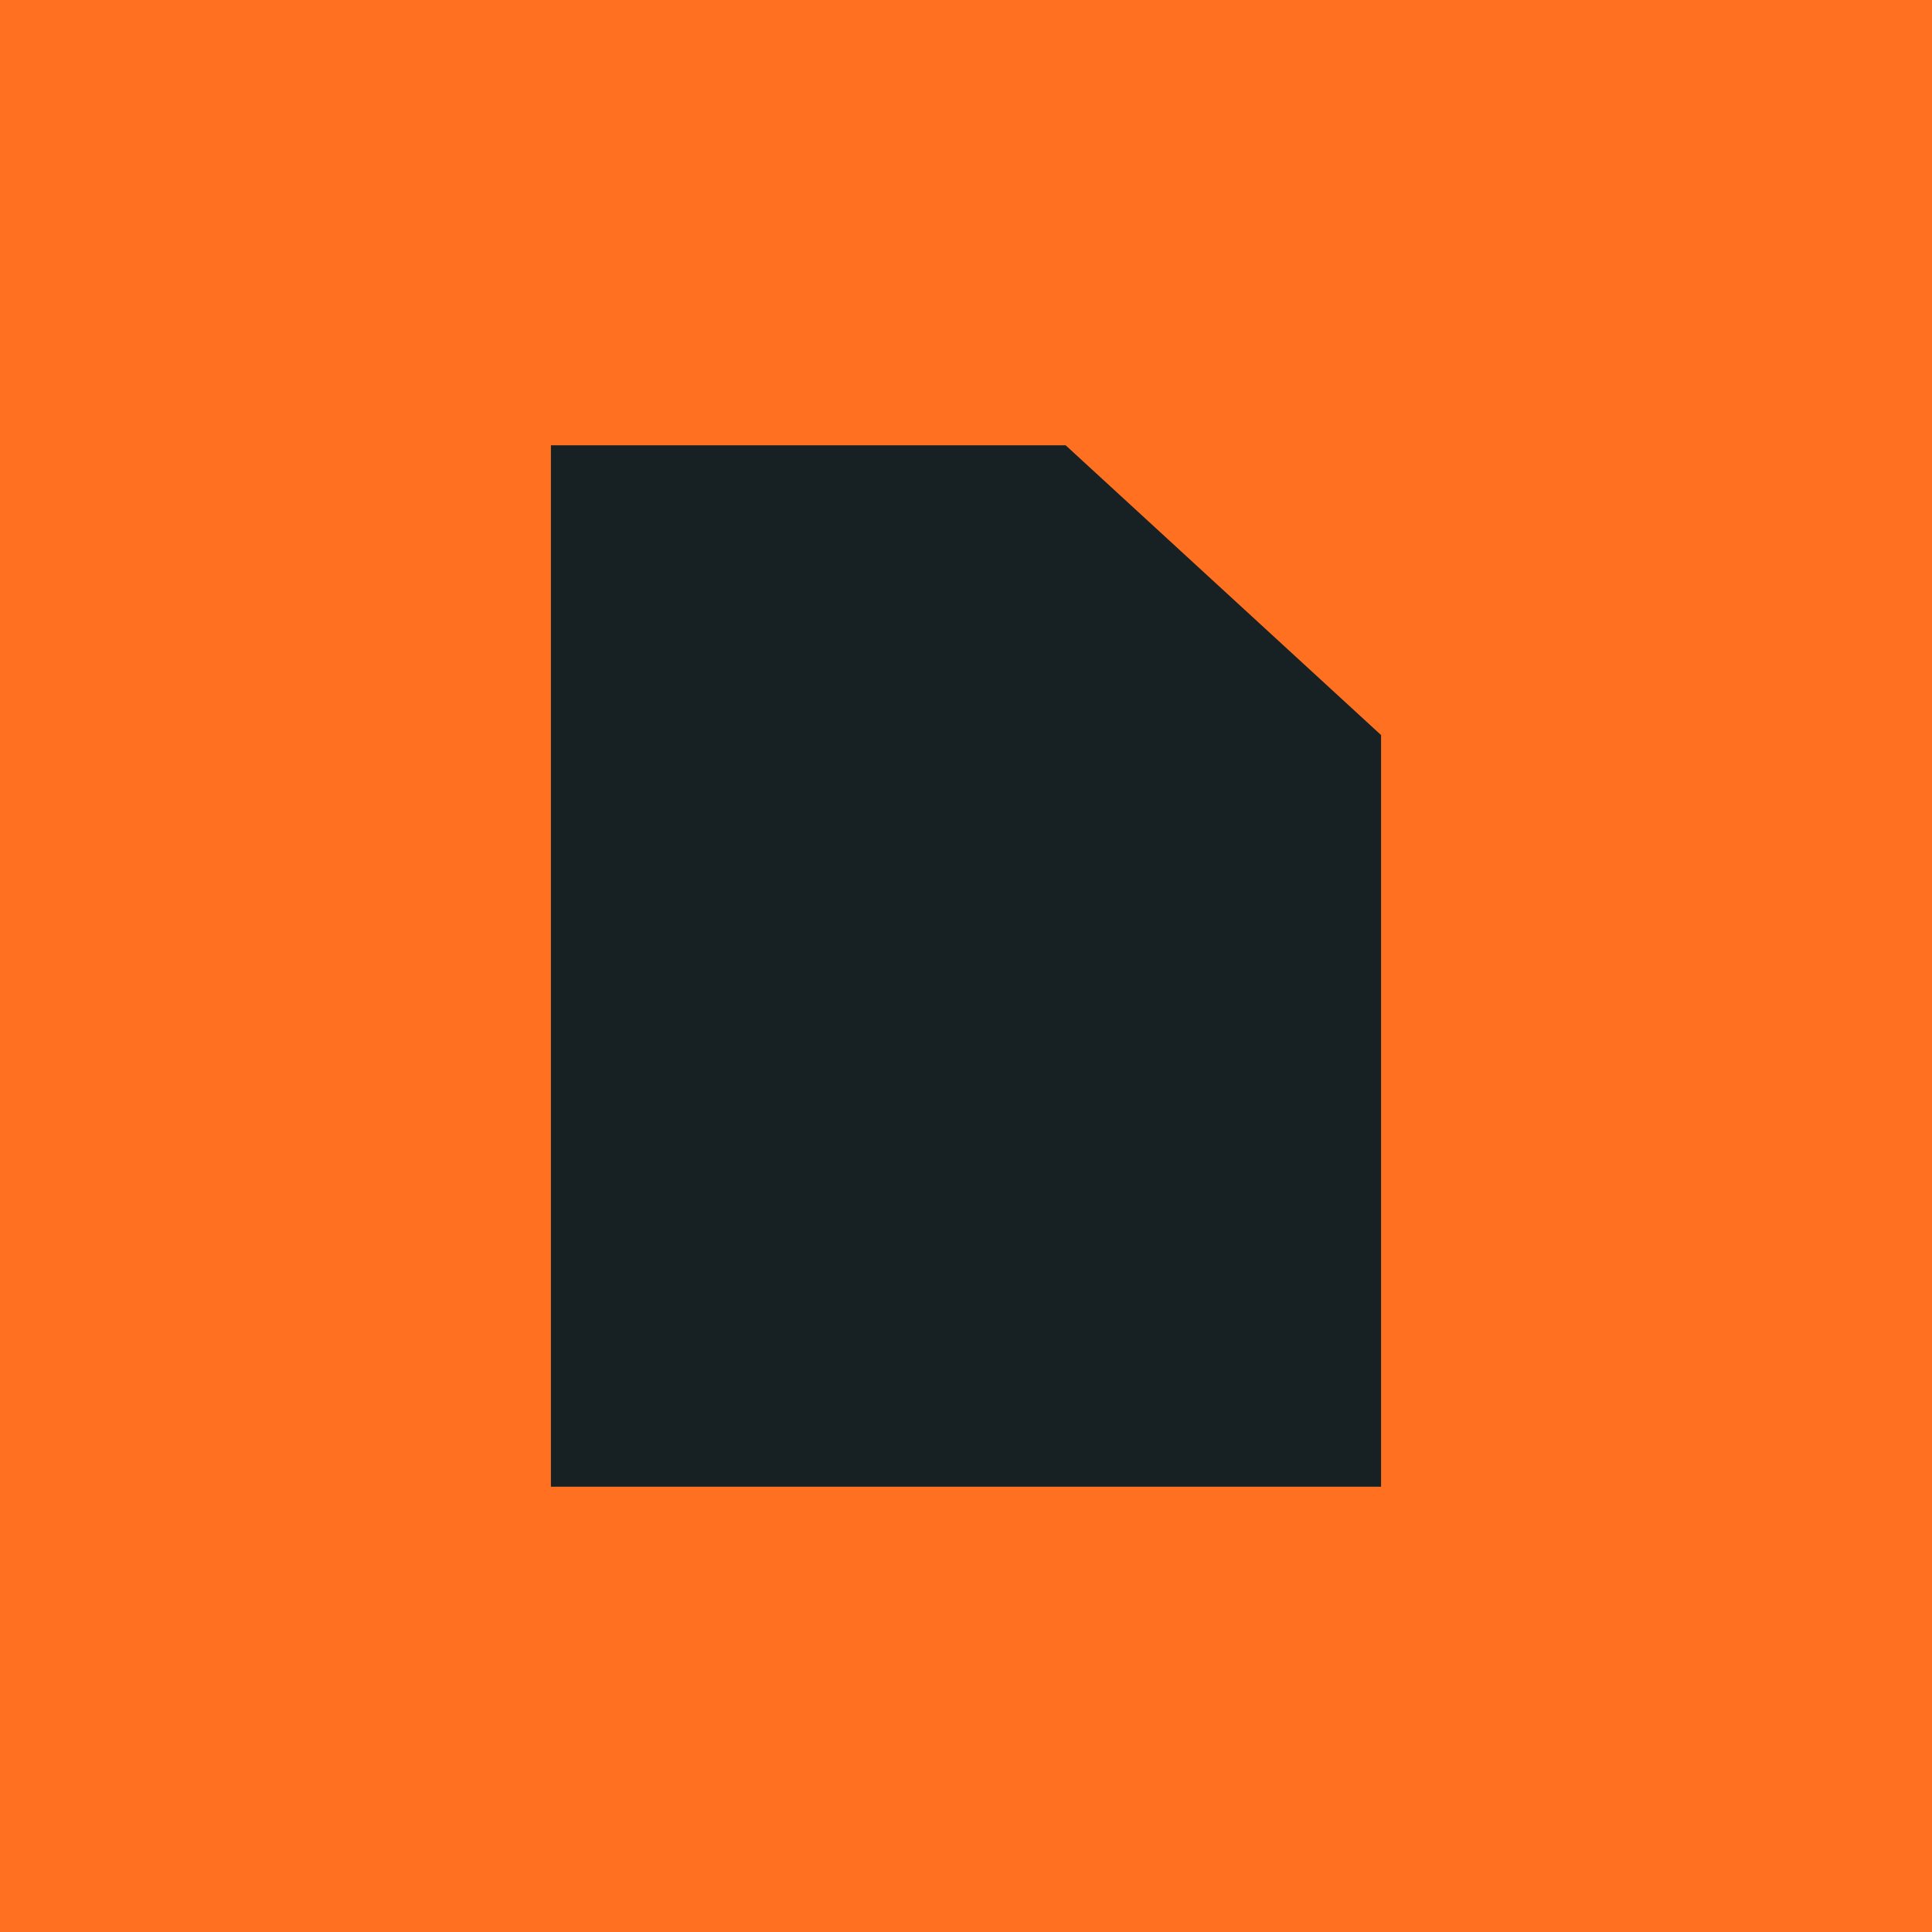
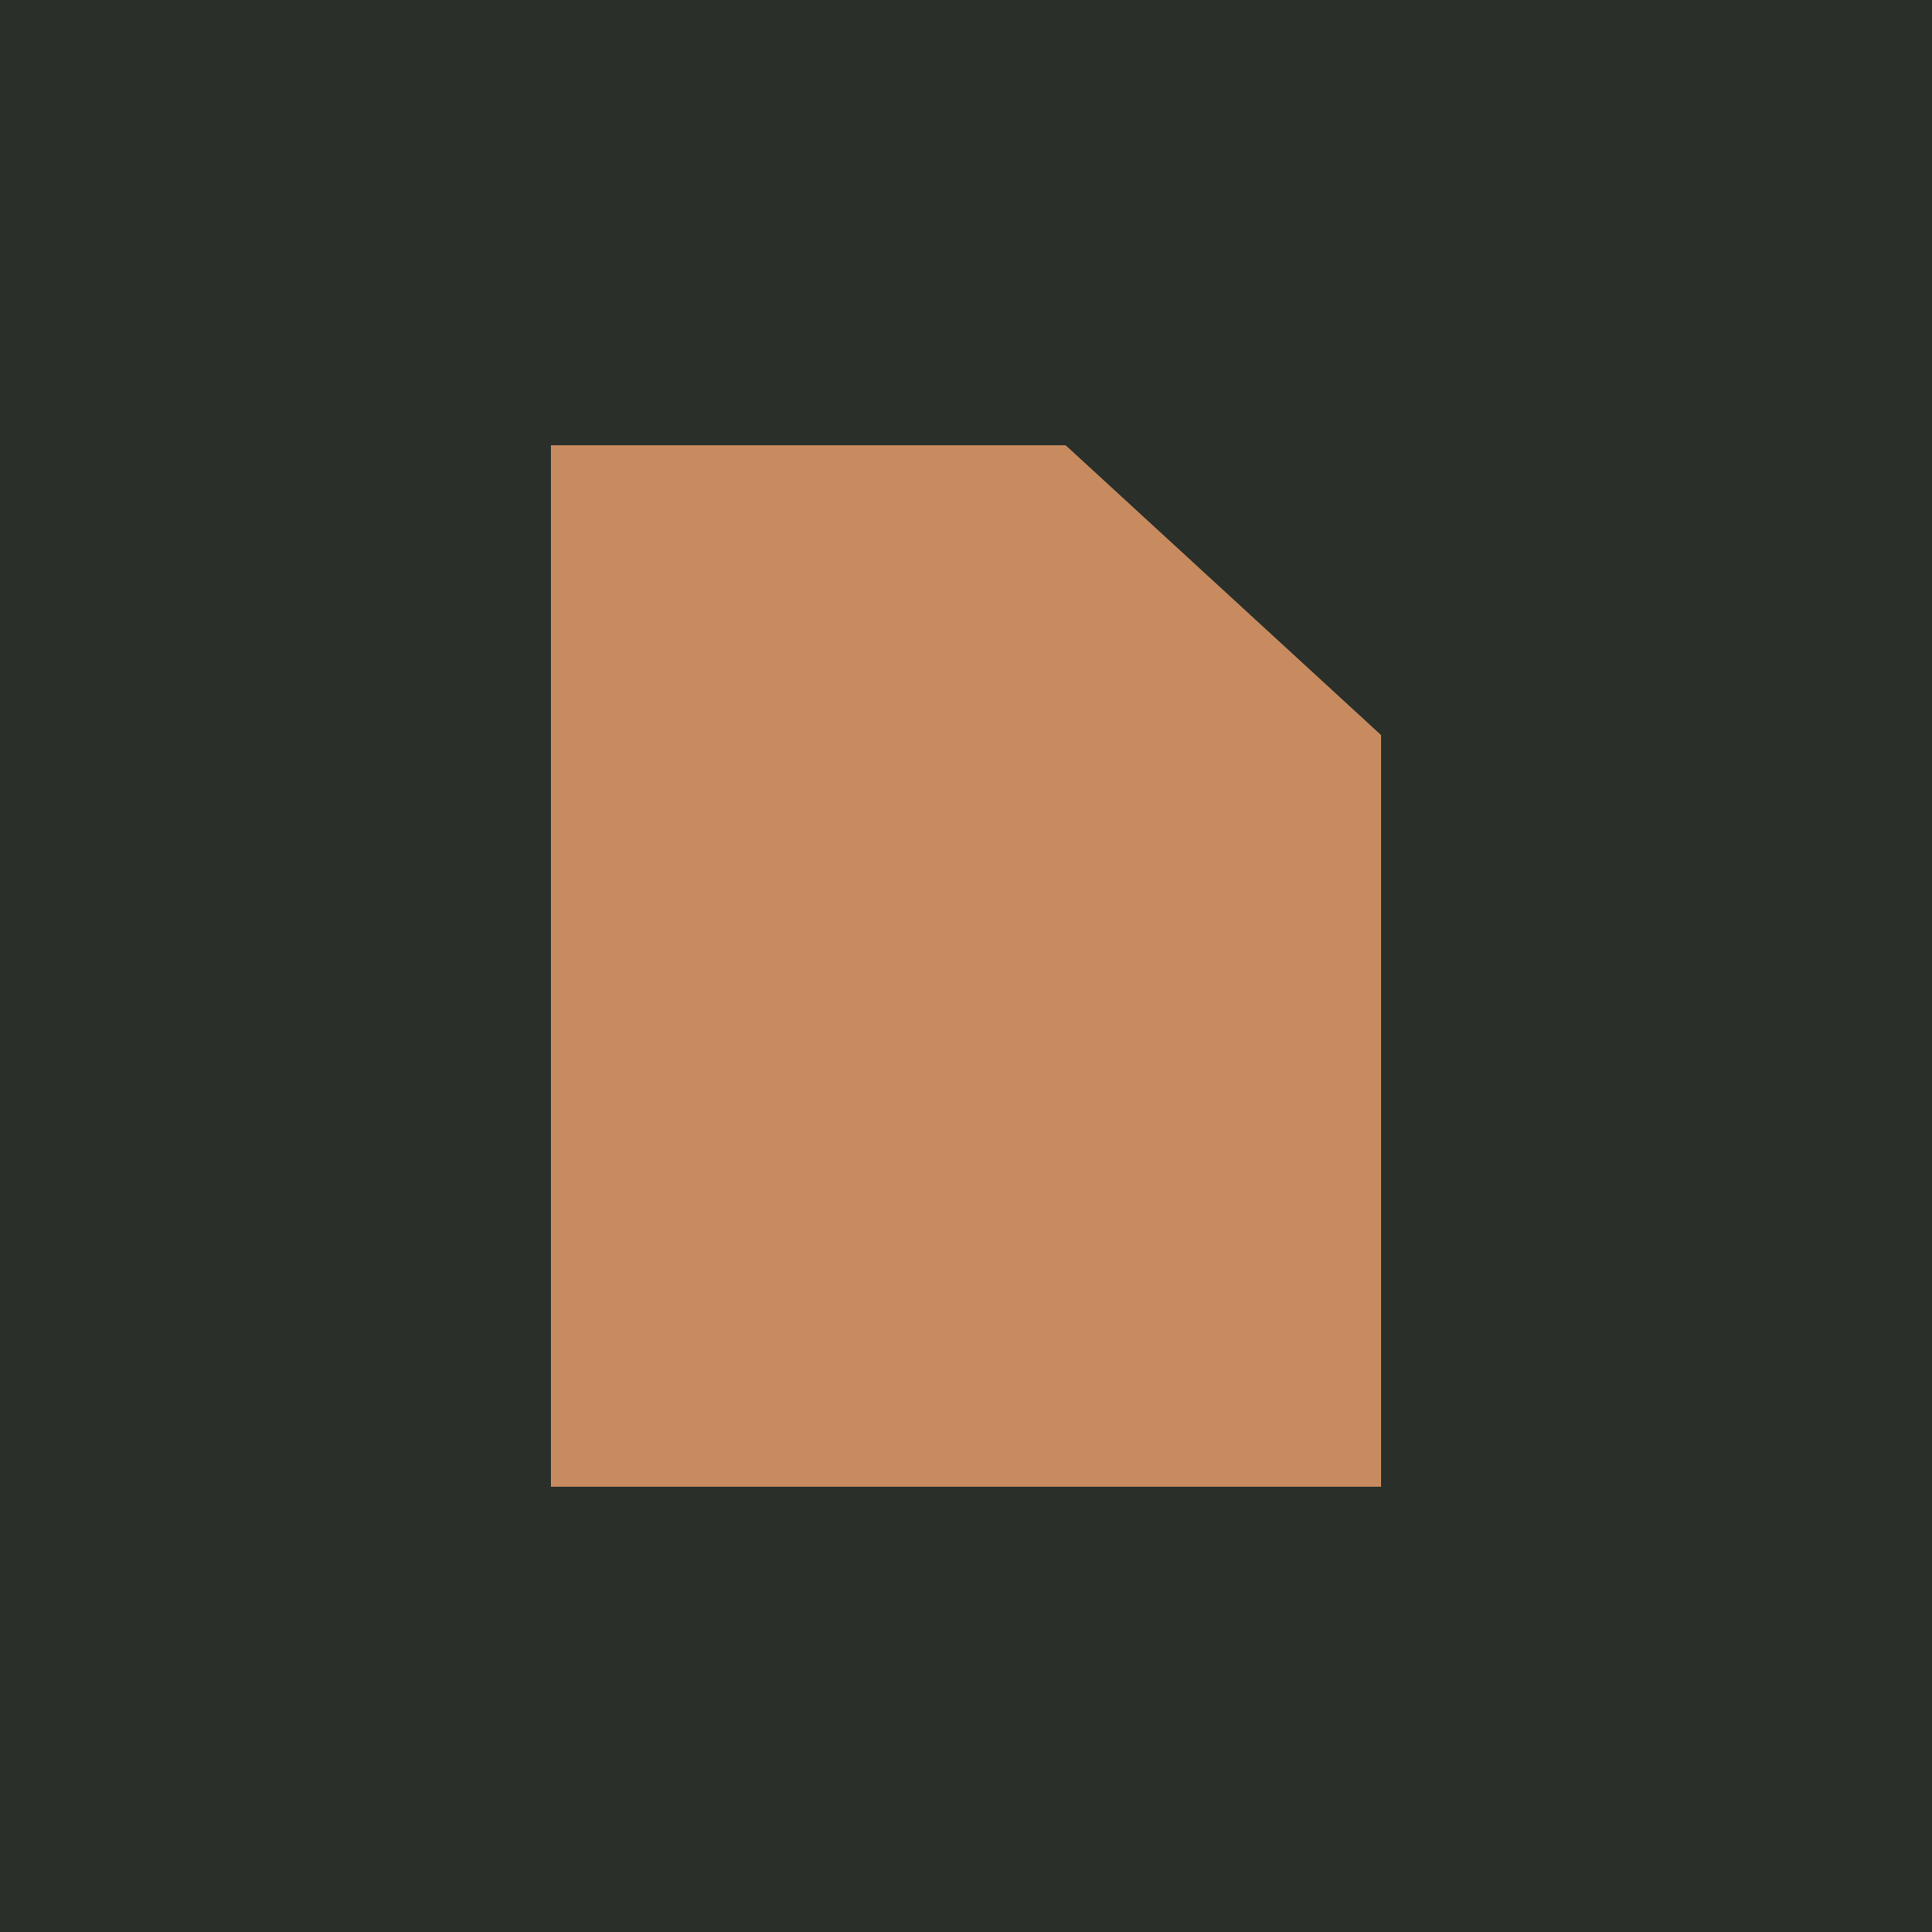
<svg xmlns="http://www.w3.org/2000/svg" viewBox="0 0 512 512" width="512" height="512">
-   <rect width="512" height="512" fill="#FF7120" />
-   <path d="M146 118 H282.4 L366 194.8 V394 H146 Z" fill="#172124" />
+   <rect width="512" height="512" fill="#2B2F2A" />
+   <path d="M146 118 H282.4 L366 194.8 V394 H146 Z" fill="#C78B5F" />
</svg>
